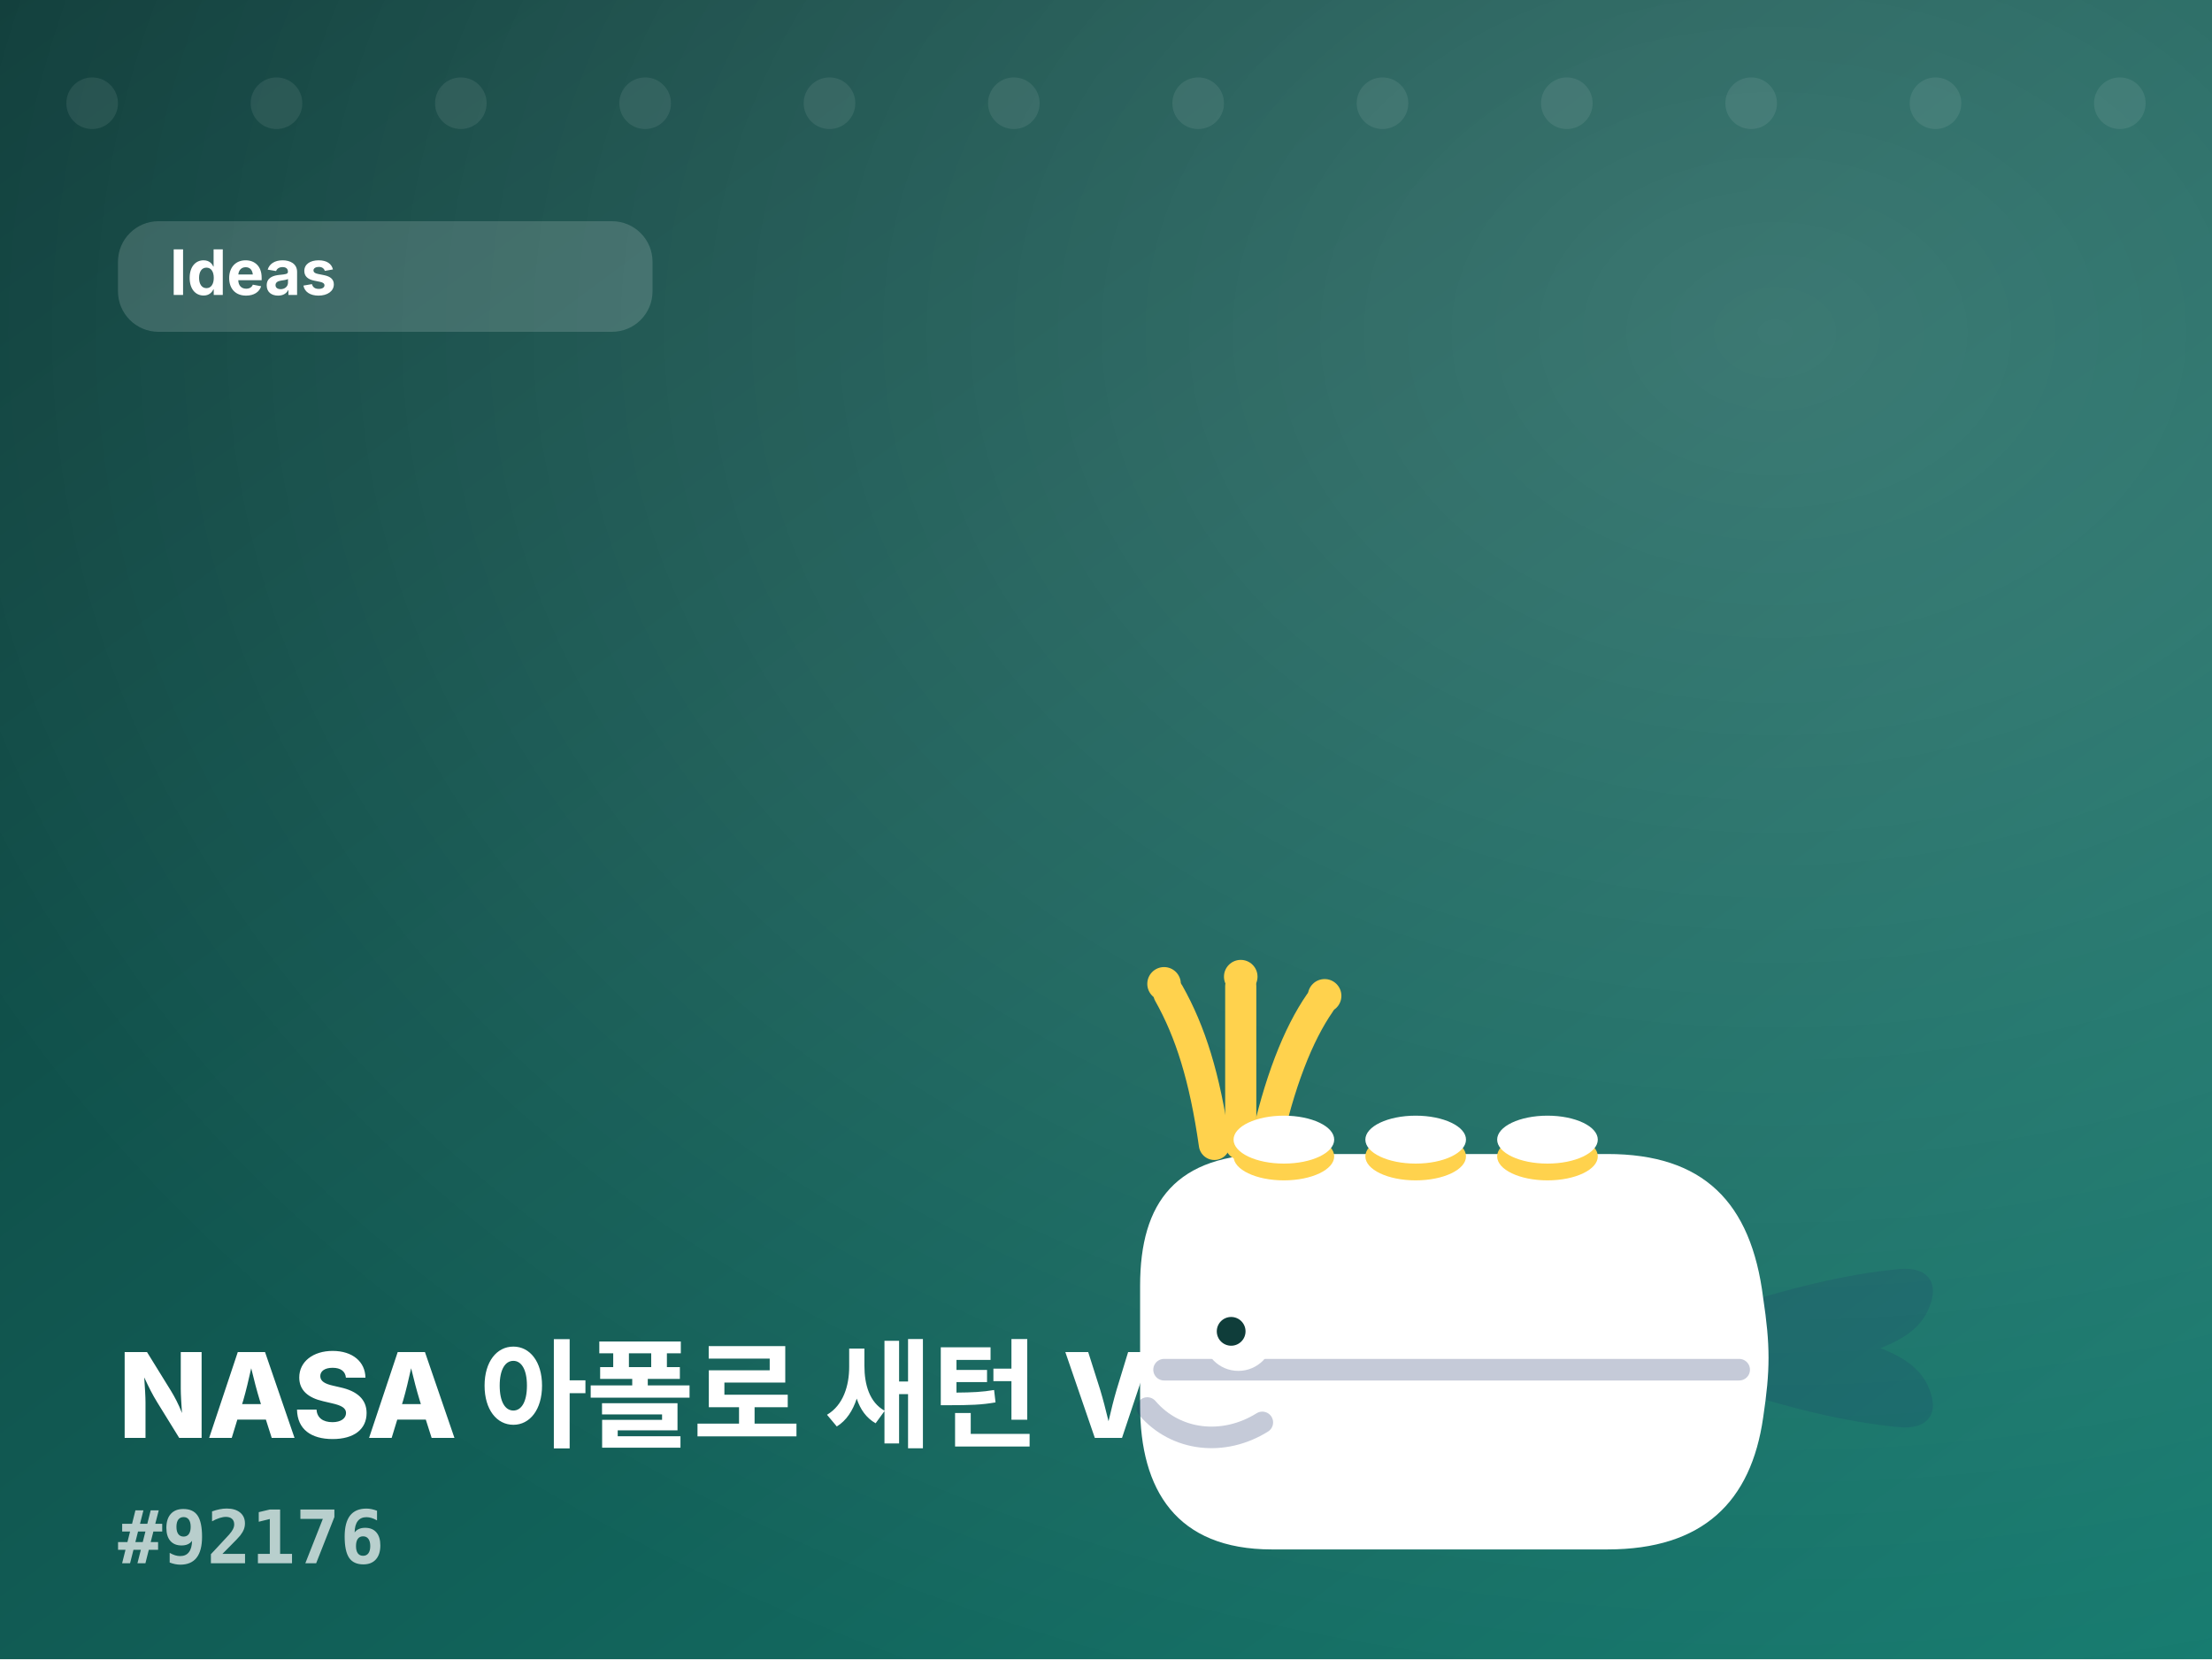
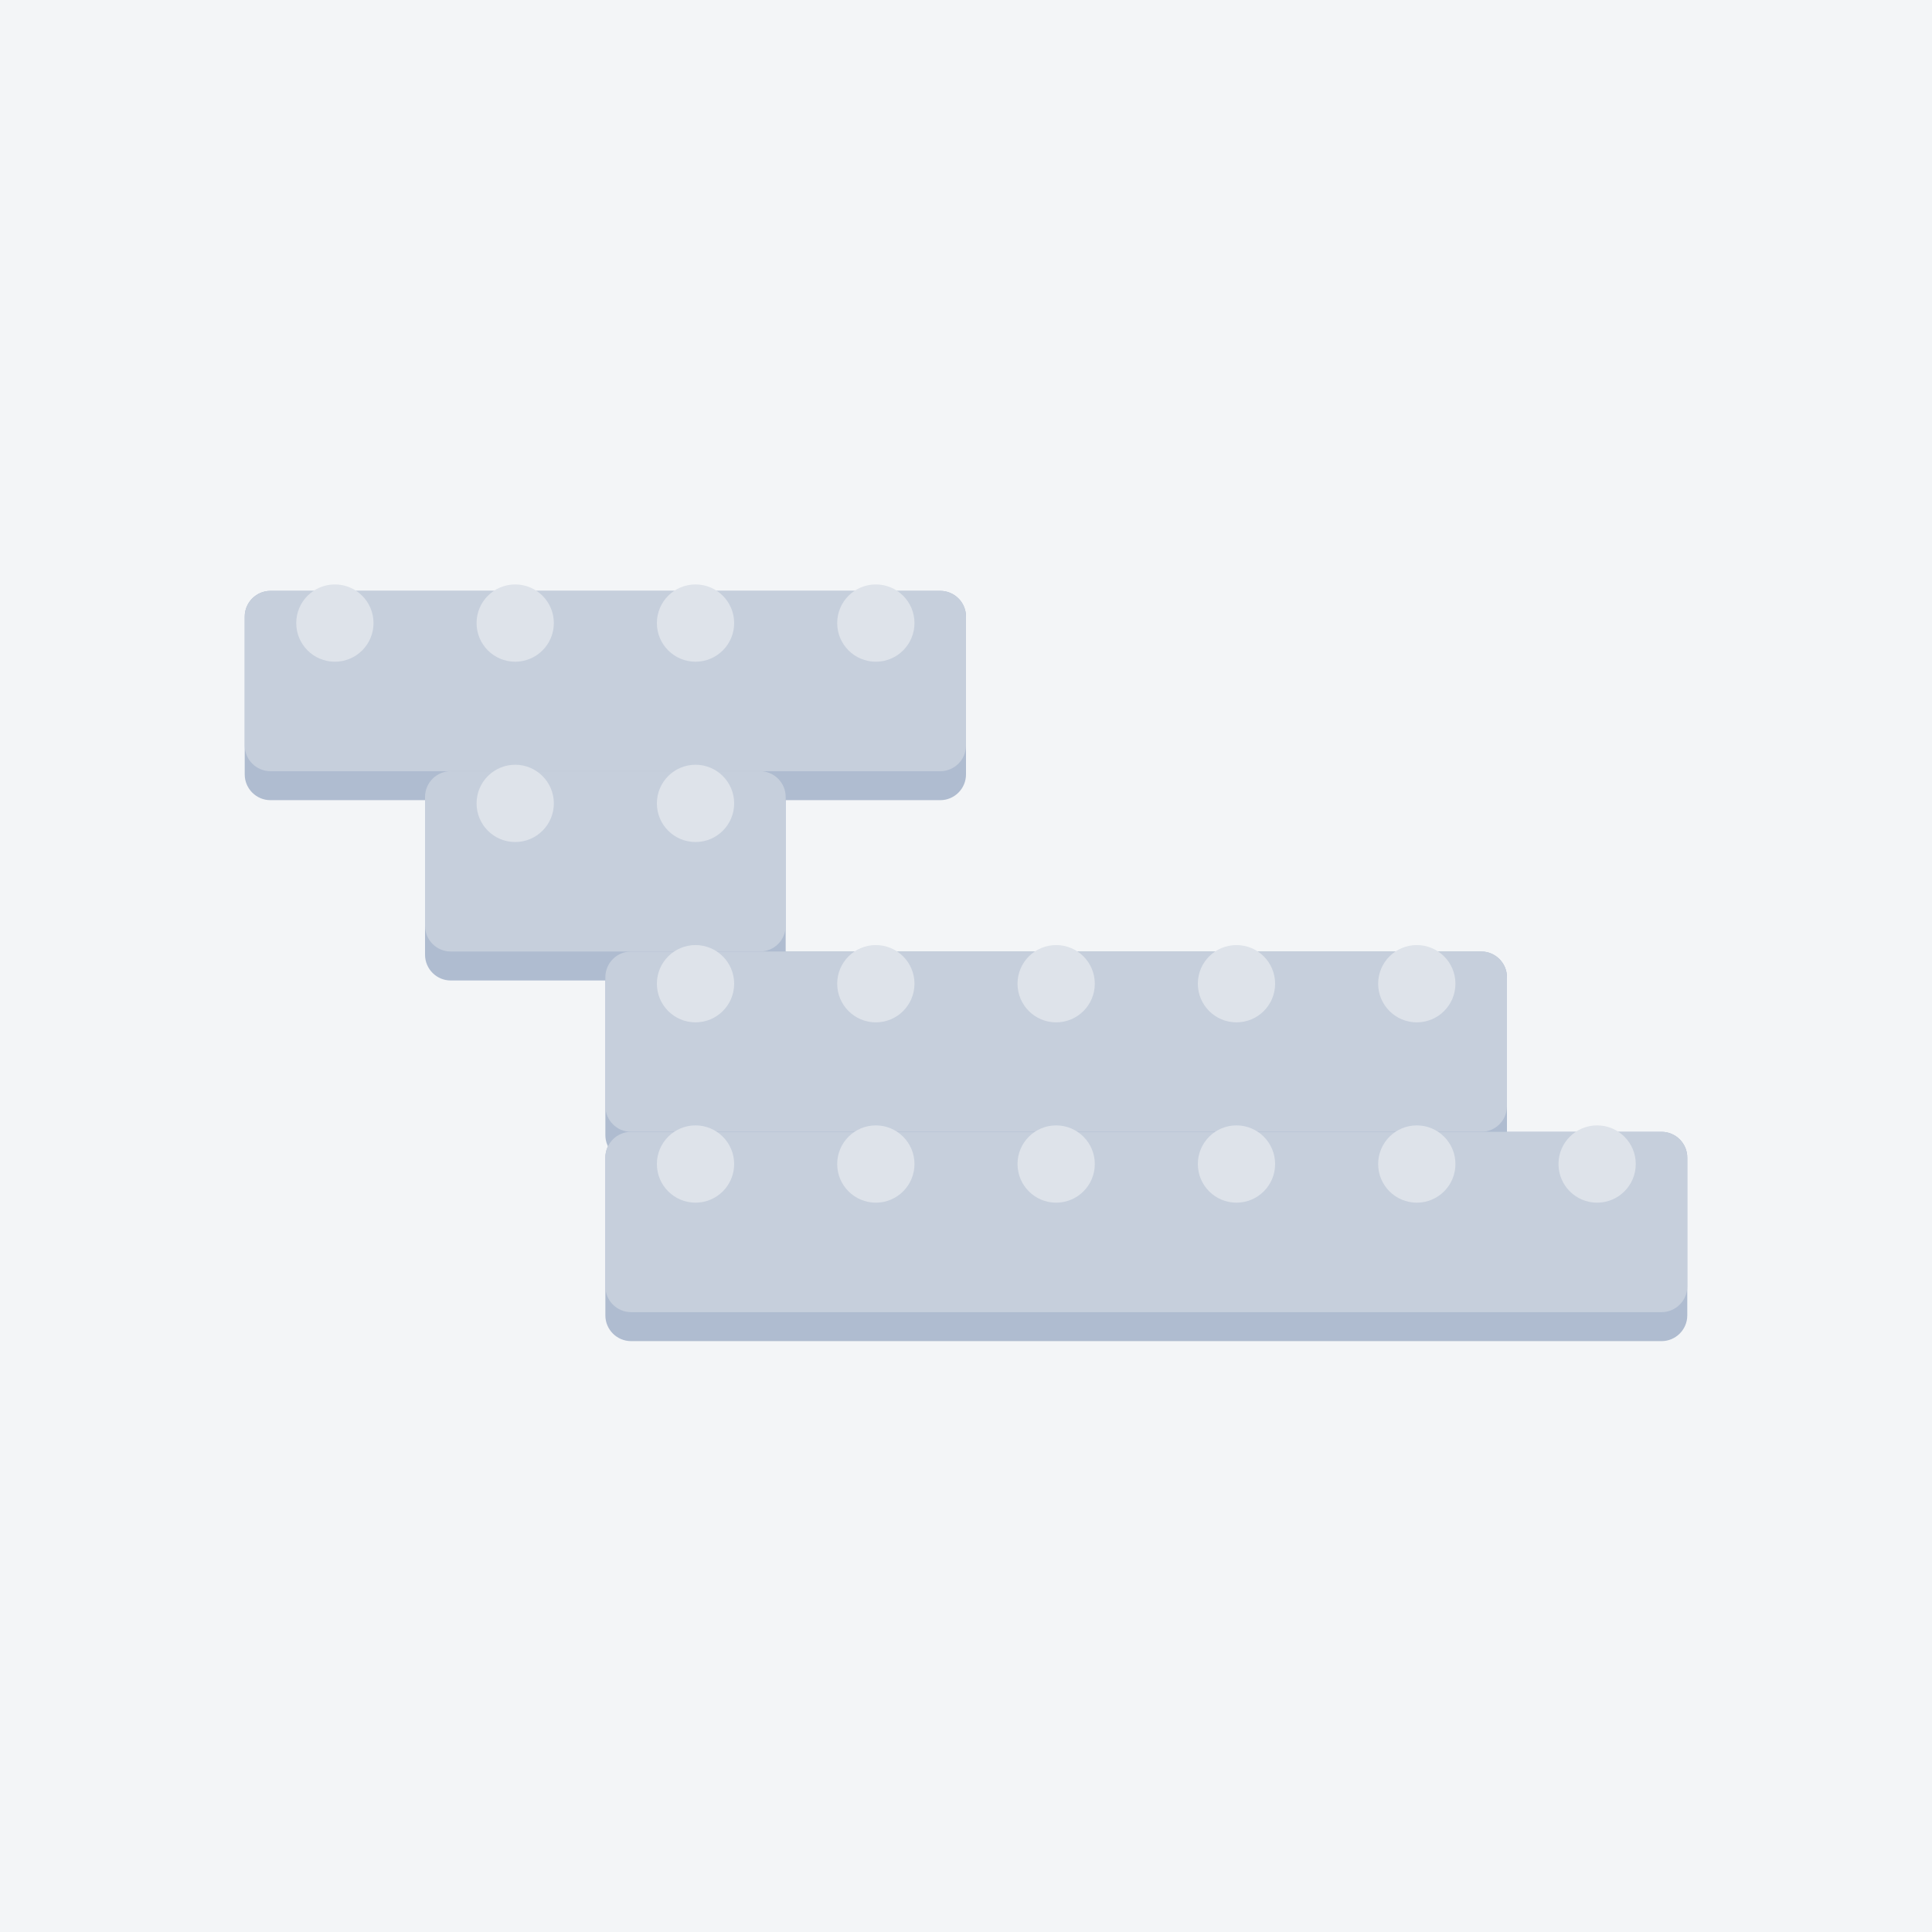
- <svg xmlns="http://www.w3.org/2000/svg" viewBox="0 0 1200 900" width="1200" height="900" role="img" aria-label="NASA 아폴로 새턴 V">
-   <defs>
-     <linearGradient id="bg" x1="0" y1="0" x2="1" y2="1">
-       <stop offset="0" stop-color="#0f3d3a" />
-       <stop offset="1" stop-color="#137a6e" />
-     </linearGradient>
-     <radialGradient id="glow" cx="0.8" cy="0.2" r="0.9">
-       <stop offset="0" stop-color="#ffffff" stop-opacity="0.18" />
-       <stop offset="1" stop-color="#ffffff" stop-opacity="0" />
-     </radialGradient>
-   </defs>
-   <rect width="1200" height="900" fill="url(#bg)" />
-   <rect width="1200" height="900" fill="url(#glow)" />
-   <circle cx="50" cy="56" r="14" fill="#ffffff" opacity="0.08" />
-   <circle cx="150" cy="56" r="14" fill="#ffffff" opacity="0.08" />
-   <circle cx="250" cy="56" r="14" fill="#ffffff" opacity="0.08" />
-   <circle cx="350" cy="56" r="14" fill="#ffffff" opacity="0.08" />
-   <circle cx="450" cy="56" r="14" fill="#ffffff" opacity="0.08" />
-   <circle cx="550" cy="56" r="14" fill="#ffffff" opacity="0.08" />
-   <circle cx="650" cy="56" r="14" fill="#ffffff" opacity="0.08" />
-   <circle cx="750" cy="56" r="14" fill="#ffffff" opacity="0.08" />
-   <circle cx="850" cy="56" r="14" fill="#ffffff" opacity="0.08" />
-   <circle cx="950" cy="56" r="14" fill="#ffffff" opacity="0.08" />
-   <circle cx="1050" cy="56" r="14" fill="#ffffff" opacity="0.08" />
-   <circle cx="1150" cy="56" r="14" fill="#ffffff" opacity="0.08" />
-   <g transform="translate(560 470) scale(13)">
-     <path d="M28.5 18.6C31.5 17.6 34 17 36.2 16.8C37.3 16.7 37.8 17.3 37.5 18.2C37.2 19.2 36.4 19.7 35.4 20.1C36.4 20.5 37.2 21 37.5 22C37.8 22.9 37.3 23.5 36.2 23.4C34 23.2 31.5 22.6 28.5 21.6Z" fill="rgba(27,47,102,0.16)" />
-     <path d="M10 12H24C28 12 30 14 30.5 18C30.8 20 30.8 21 30.5 23C30 26.5 28 28.5 24 28.5H10C6 28.5 4.5 26 4.5 22.5V17.5C4.5 14 6 12 10 12Z" fill="#ffffff" />
-     <path d="M5.5 21H29.5" stroke="rgba(27,47,102,0.25)" stroke-width="0.9" stroke-linecap="round" />
-     <path d="M4.8 22.6C6 24 8 24.2 9.6 23.2" stroke="rgba(27,47,102,0.25)" stroke-width="0.9" stroke-linecap="round" fill="none" />
-     <g stroke="#ffd24d" stroke-width="1.3" stroke-linecap="round" fill="none">
-       <path d="M7.6 11.6C7.2 8.8 6.6 6.9 5.7 5.3" />
-       <path d="M8.7 11.6C8.7 9 8.7 6.8 8.7 5" />
-       <path d="M9.7 11.8C10.3 9 11.1 7 12 5.7" />
-     </g>
-     <circle cx="5.5" cy="4.9" r="0.7" fill="#ffd24d" />
-     <circle cx="8.7" cy="4.6" r="0.7" fill="#ffd24d" />
-     <circle cx="12.2" cy="5.4" r="0.7" fill="#ffd24d" />
-     <ellipse cx="10.5" cy="12.1" rx="2.1" ry="1" fill="#ffd24d" />
-     <ellipse cx="10.5" cy="11.4" rx="2.1" ry="1" fill="#ffffff" />
-     <ellipse cx="16" cy="12.1" rx="2.1" ry="1" fill="#ffd24d" />
-     <ellipse cx="16" cy="11.4" rx="2.1" ry="1" fill="#ffffff" />
-     <ellipse cx="21.5" cy="12.1" rx="2.1" ry="1" fill="#ffd24d" />
-     <ellipse cx="21.5" cy="11.4" rx="2.1" ry="1" fill="#ffffff" />
-     <circle cx="8.6" cy="19.6" r="1.45" fill="#ffffff" />
-     <circle cx="8.3" cy="19.4" r="0.6" fill="#0f3d3a" />
-   </g>
-   <g font-family="-apple-system, 'Apple SD Gothic Neo', 'Noto Sans KR', sans-serif">
-     <rect x="64" y="120" rx="22" ry="22" width="290" height="60" fill="#ffffff" opacity="0.16" />
-     <text x="92" y="160" font-size="34" font-weight="700" fill="#ffffff">Ideas</text>
-     <text x="64" y="780" font-size="64" font-weight="800" fill="#ffffff" letter-spacing="-1">NASA 아폴로 새턴 V</text>
-     <text x="64" y="848" font-size="40" font-weight="700" fill="#ffffff" opacity="0.7" font-family="'SF Mono', ui-monospace, monospace">#92176</text>
+ <svg xmlns="http://www.w3.org/2000/svg" viewBox="0 0 1200 1200" width="1200" height="1200" role="img" aria-label="NASA 아폴로 새턴 V 대표 이미지 자리표시자">
+   <rect width="1200" height="1200" fill="#F3F5F7" />
+   <g>
+     <rect x="152" y="367" width="448" height="130" rx="16" fill="#AFBCD0" />
+     <rect x="152" y="367" width="448" height="112" rx="16" fill="#C6CFDC" />
+     <circle cx="208" cy="387" r="24" fill="#DEE3EA" />
+     <circle cx="320" cy="387" r="24" fill="#DEE3EA" />
+     <circle cx="432" cy="387" r="24" fill="#DEE3EA" />
+     <circle cx="544" cy="387" r="24" fill="#DEE3EA" />
+     <rect x="264" y="479" width="224" height="130" rx="16" fill="#AFBCD0" />
+     <rect x="264" y="479" width="224" height="112" rx="16" fill="#C6CFDC" />
+     <circle cx="320" cy="499" r="24" fill="#DEE3EA" />
+     <circle cx="432" cy="499" r="24" fill="#DEE3EA" />
+     <rect x="376" y="591" width="560" height="130" rx="16" fill="#AFBCD0" />
+     <rect x="376" y="591" width="560" height="112" rx="16" fill="#C6CFDC" />
+     <circle cx="432" cy="611" r="24" fill="#DEE3EA" />
+     <circle cx="544" cy="611" r="24" fill="#DEE3EA" />
+     <circle cx="656" cy="611" r="24" fill="#DEE3EA" />
+     <circle cx="768" cy="611" r="24" fill="#DEE3EA" />
+     <circle cx="880" cy="611" r="24" fill="#DEE3EA" />
+     <rect x="376" y="703" width="672" height="130" rx="16" fill="#AFBCD0" />
+     <rect x="376" y="703" width="672" height="112" rx="16" fill="#C6CFDC" />
+     <circle cx="432" cy="723" r="24" fill="#DEE3EA" />
+     <circle cx="544" cy="723" r="24" fill="#DEE3EA" />
+     <circle cx="656" cy="723" r="24" fill="#DEE3EA" />
+     <circle cx="768" cy="723" r="24" fill="#DEE3EA" />
+     <circle cx="880" cy="723" r="24" fill="#DEE3EA" />
+     <circle cx="992" cy="723" r="24" fill="#DEE3EA" />
  </g>
</svg>
